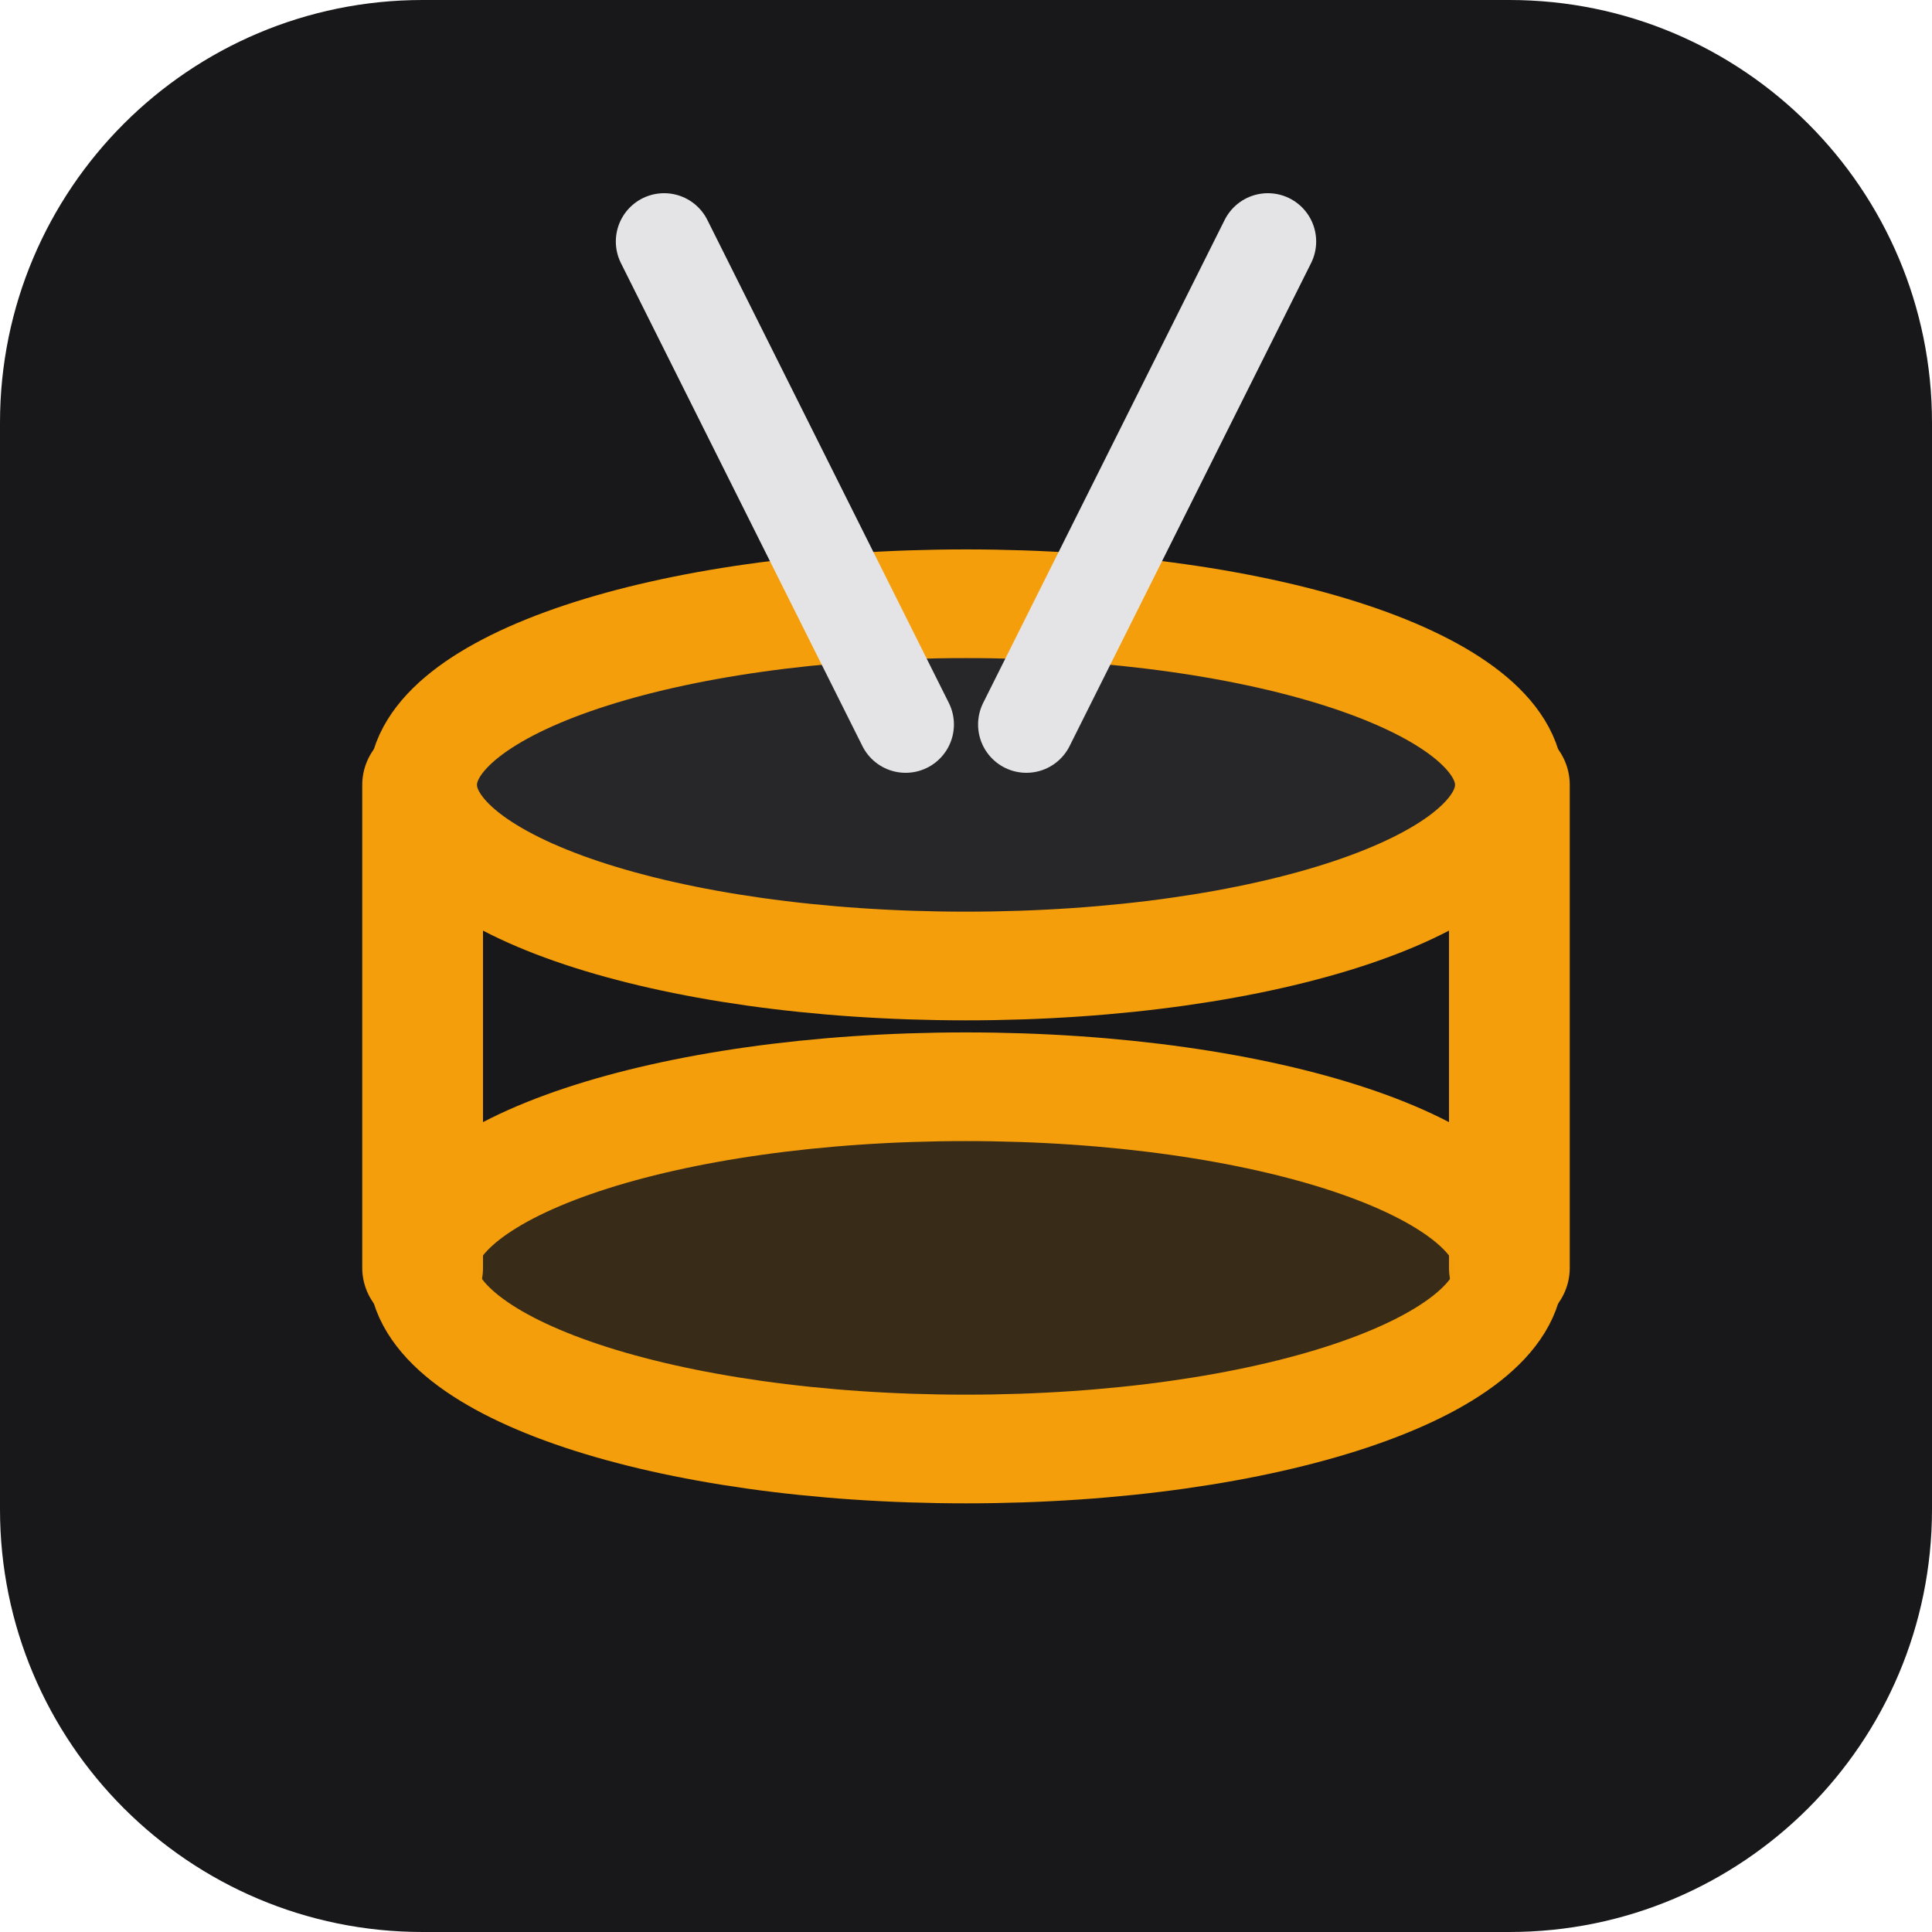
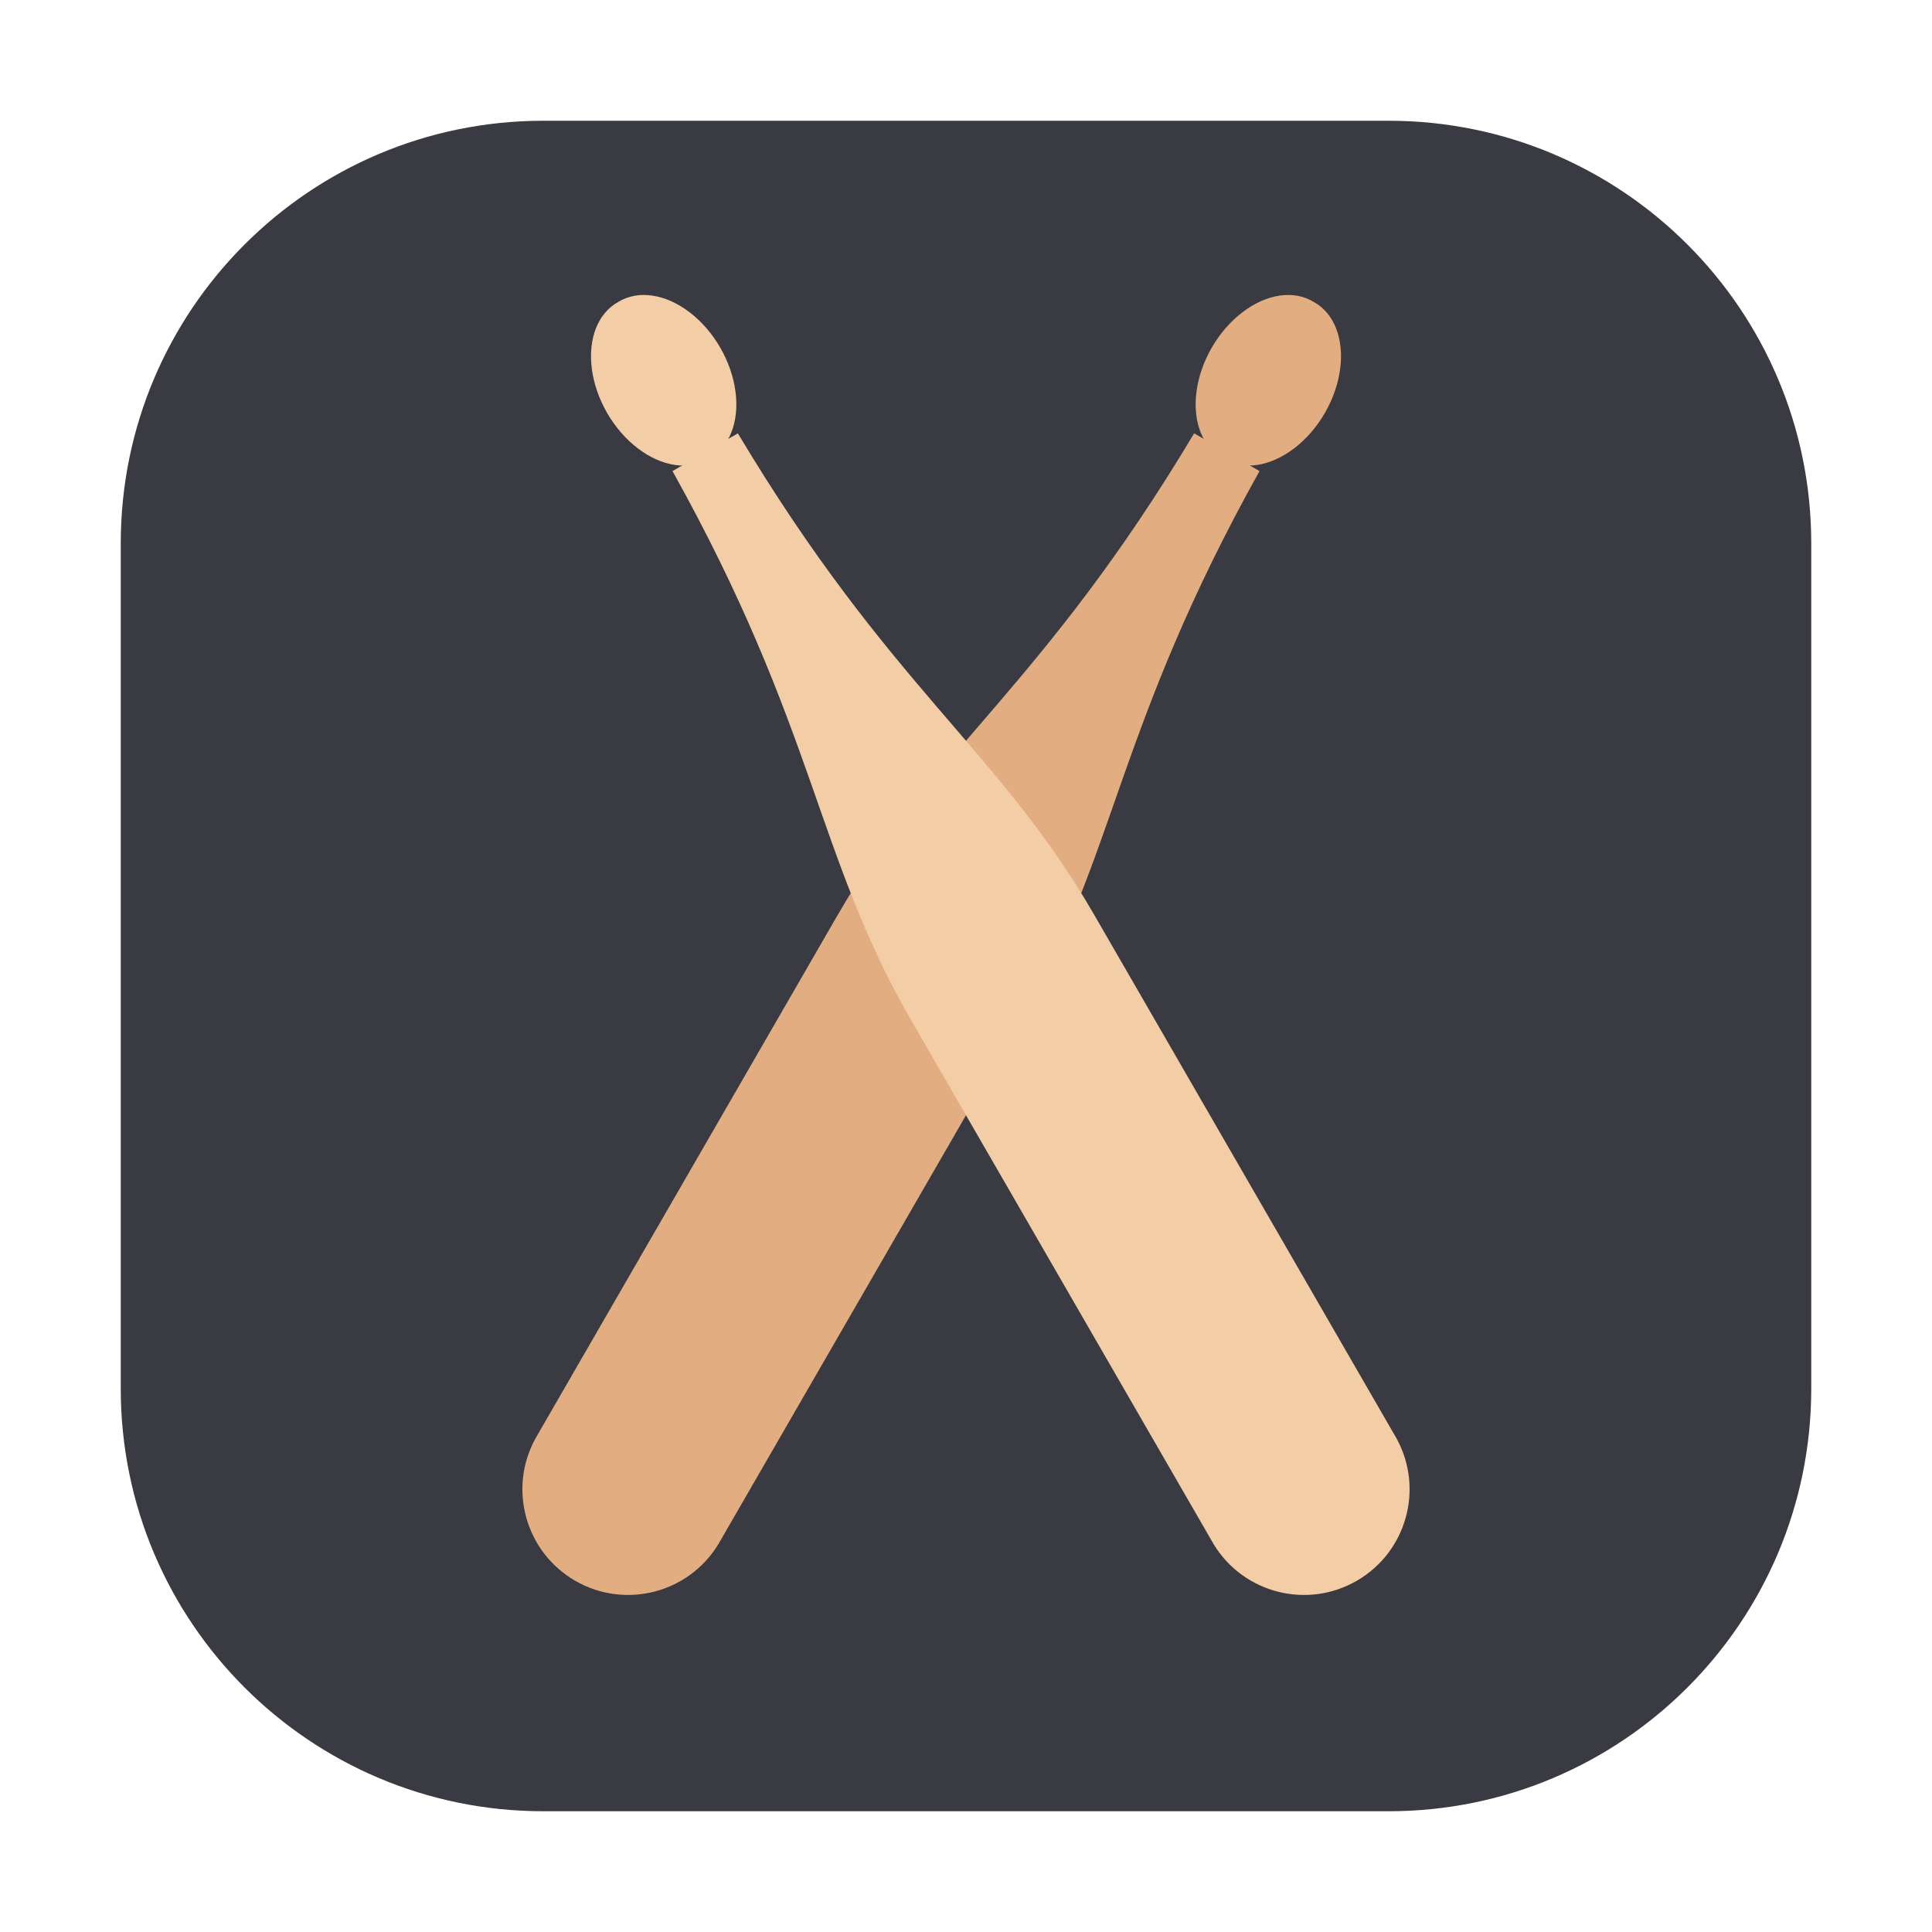
- <svg xmlns="http://www.w3.org/2000/svg" viewBox="0 0 32 32">
-   <rect width="32" height="32" rx="7" fill="#18181b" />
-   <line x1="7" y1="13" x2="7" y2="21" stroke="#f59e0b" stroke-width="2" stroke-linecap="round" />
-   <line x1="25" y1="13" x2="25" y2="21" stroke="#f59e0b" stroke-width="2" stroke-linecap="round" />
-   <ellipse cx="16" cy="21" rx="9" ry="3" fill="#f59e0b" fill-opacity="0.15" stroke="#f59e0b" stroke-width="1.8" />
-   <ellipse cx="16" cy="13" rx="9" ry="3" fill="#27272a" stroke="#f59e0b" stroke-width="1.8" />
-   <line x1="11" y1="4" x2="15" y2="12" stroke="#e4e4e7" stroke-width="1.6" stroke-linecap="round" />
-   <line x1="21" y1="4" x2="17" y2="12" stroke="#e4e4e7" stroke-width="1.6" stroke-linecap="round" />
+ <svg xmlns="http://www.w3.org/2000/svg" width="256" height="256" viewBox="0 0 256 256">
+   <g id="Layer_1" data-name="Layer 1">
+     <path d="M72 16 L184 16 C214.928 16 240 41.072 240 72 L240 184 C240 214.928 214.928 240 184 240 L72 240 C41.072 240 16 214.928 16 184 L16 72 C16 41.072 41.072 16 72 16 Z" fill="#3a3a42" />
+     <path d="M158.23 57.42 C138.11 91.07 123.72 99.2 110.98 121.27 L70.94 190.62 C67.29 197.292 69.635 205.658 76.221 209.462 C82.806 213.266 91.224 211.116 95.18 204.62 L135.22 135.27 C147.96 113.2 147.81 96.67 166.89 62.42 Z" fill="#e2ad80" />
+     <path d="M174.06 40 C176.761 41.469 178.106 44.866 177.578 48.886 C177.05 52.906 174.731 56.921 171.514 59.387 C168.297 61.853 164.682 62.386 162.06 60.78 C159.359 59.311 158.014 55.914 158.542 51.894 C159.07 47.874 161.389 43.859 164.606 41.393 C167.823 38.927 171.438 38.394 174.06 40 Z" fill="#e2ad80" />
+     <path d="M89.11 62.42 C108.19 96.67 108.04 113.2 120.78 135.27 L160.82 204.62 C164.776 211.116 173.194 213.266 179.779 209.462 C186.365 205.658 188.71 197.292 185.06 190.62 L145.02 121.27 C132.28 99.2 117.89 91.07 97.77 57.42 Z" fill="#f3cda5" />
+     <path d="M81.94 40 C84.562 38.394 88.177 38.927 91.394 41.393 C94.611 43.859 96.93 47.874 97.458 51.894 C97.986 55.914 96.641 59.311 93.94 60.78 C91.318 62.386 87.703 61.853 84.486 59.387 C81.269 56.921 78.95 52.906 78.422 48.886 C77.894 44.866 79.239 41.469 81.94 40 Z" fill="#f3cda5" />
+   </g>
</svg>
